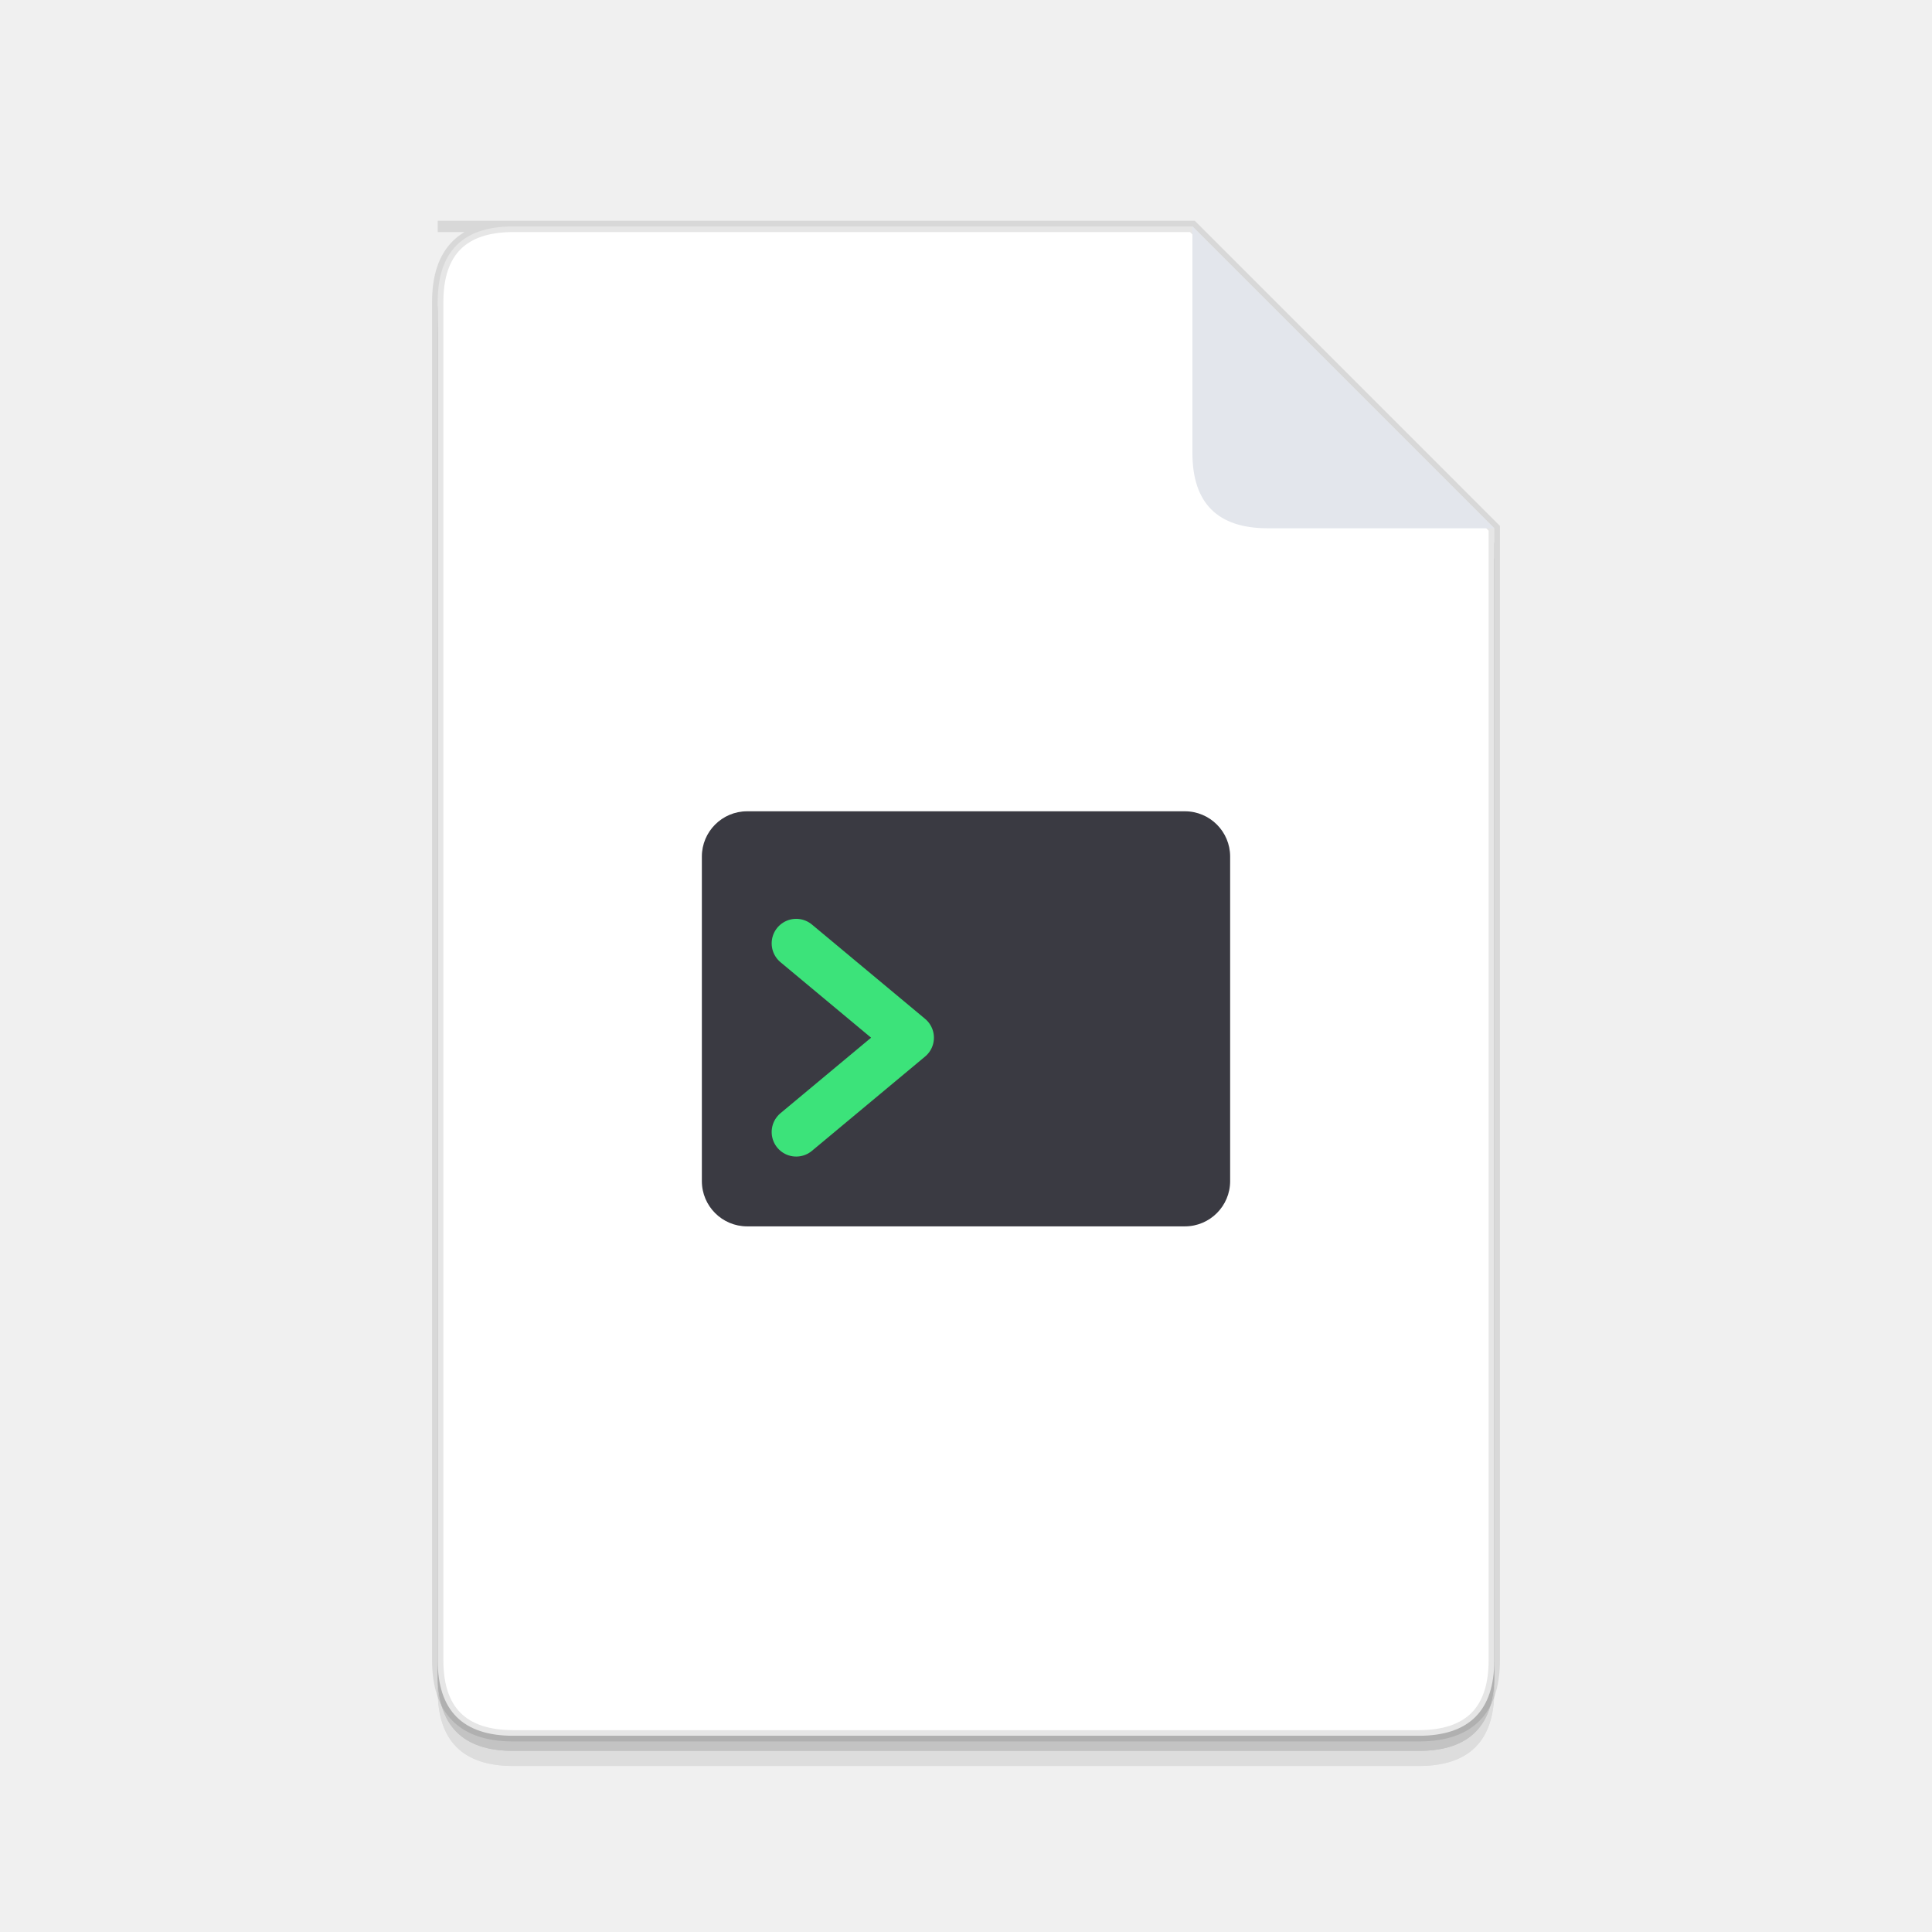
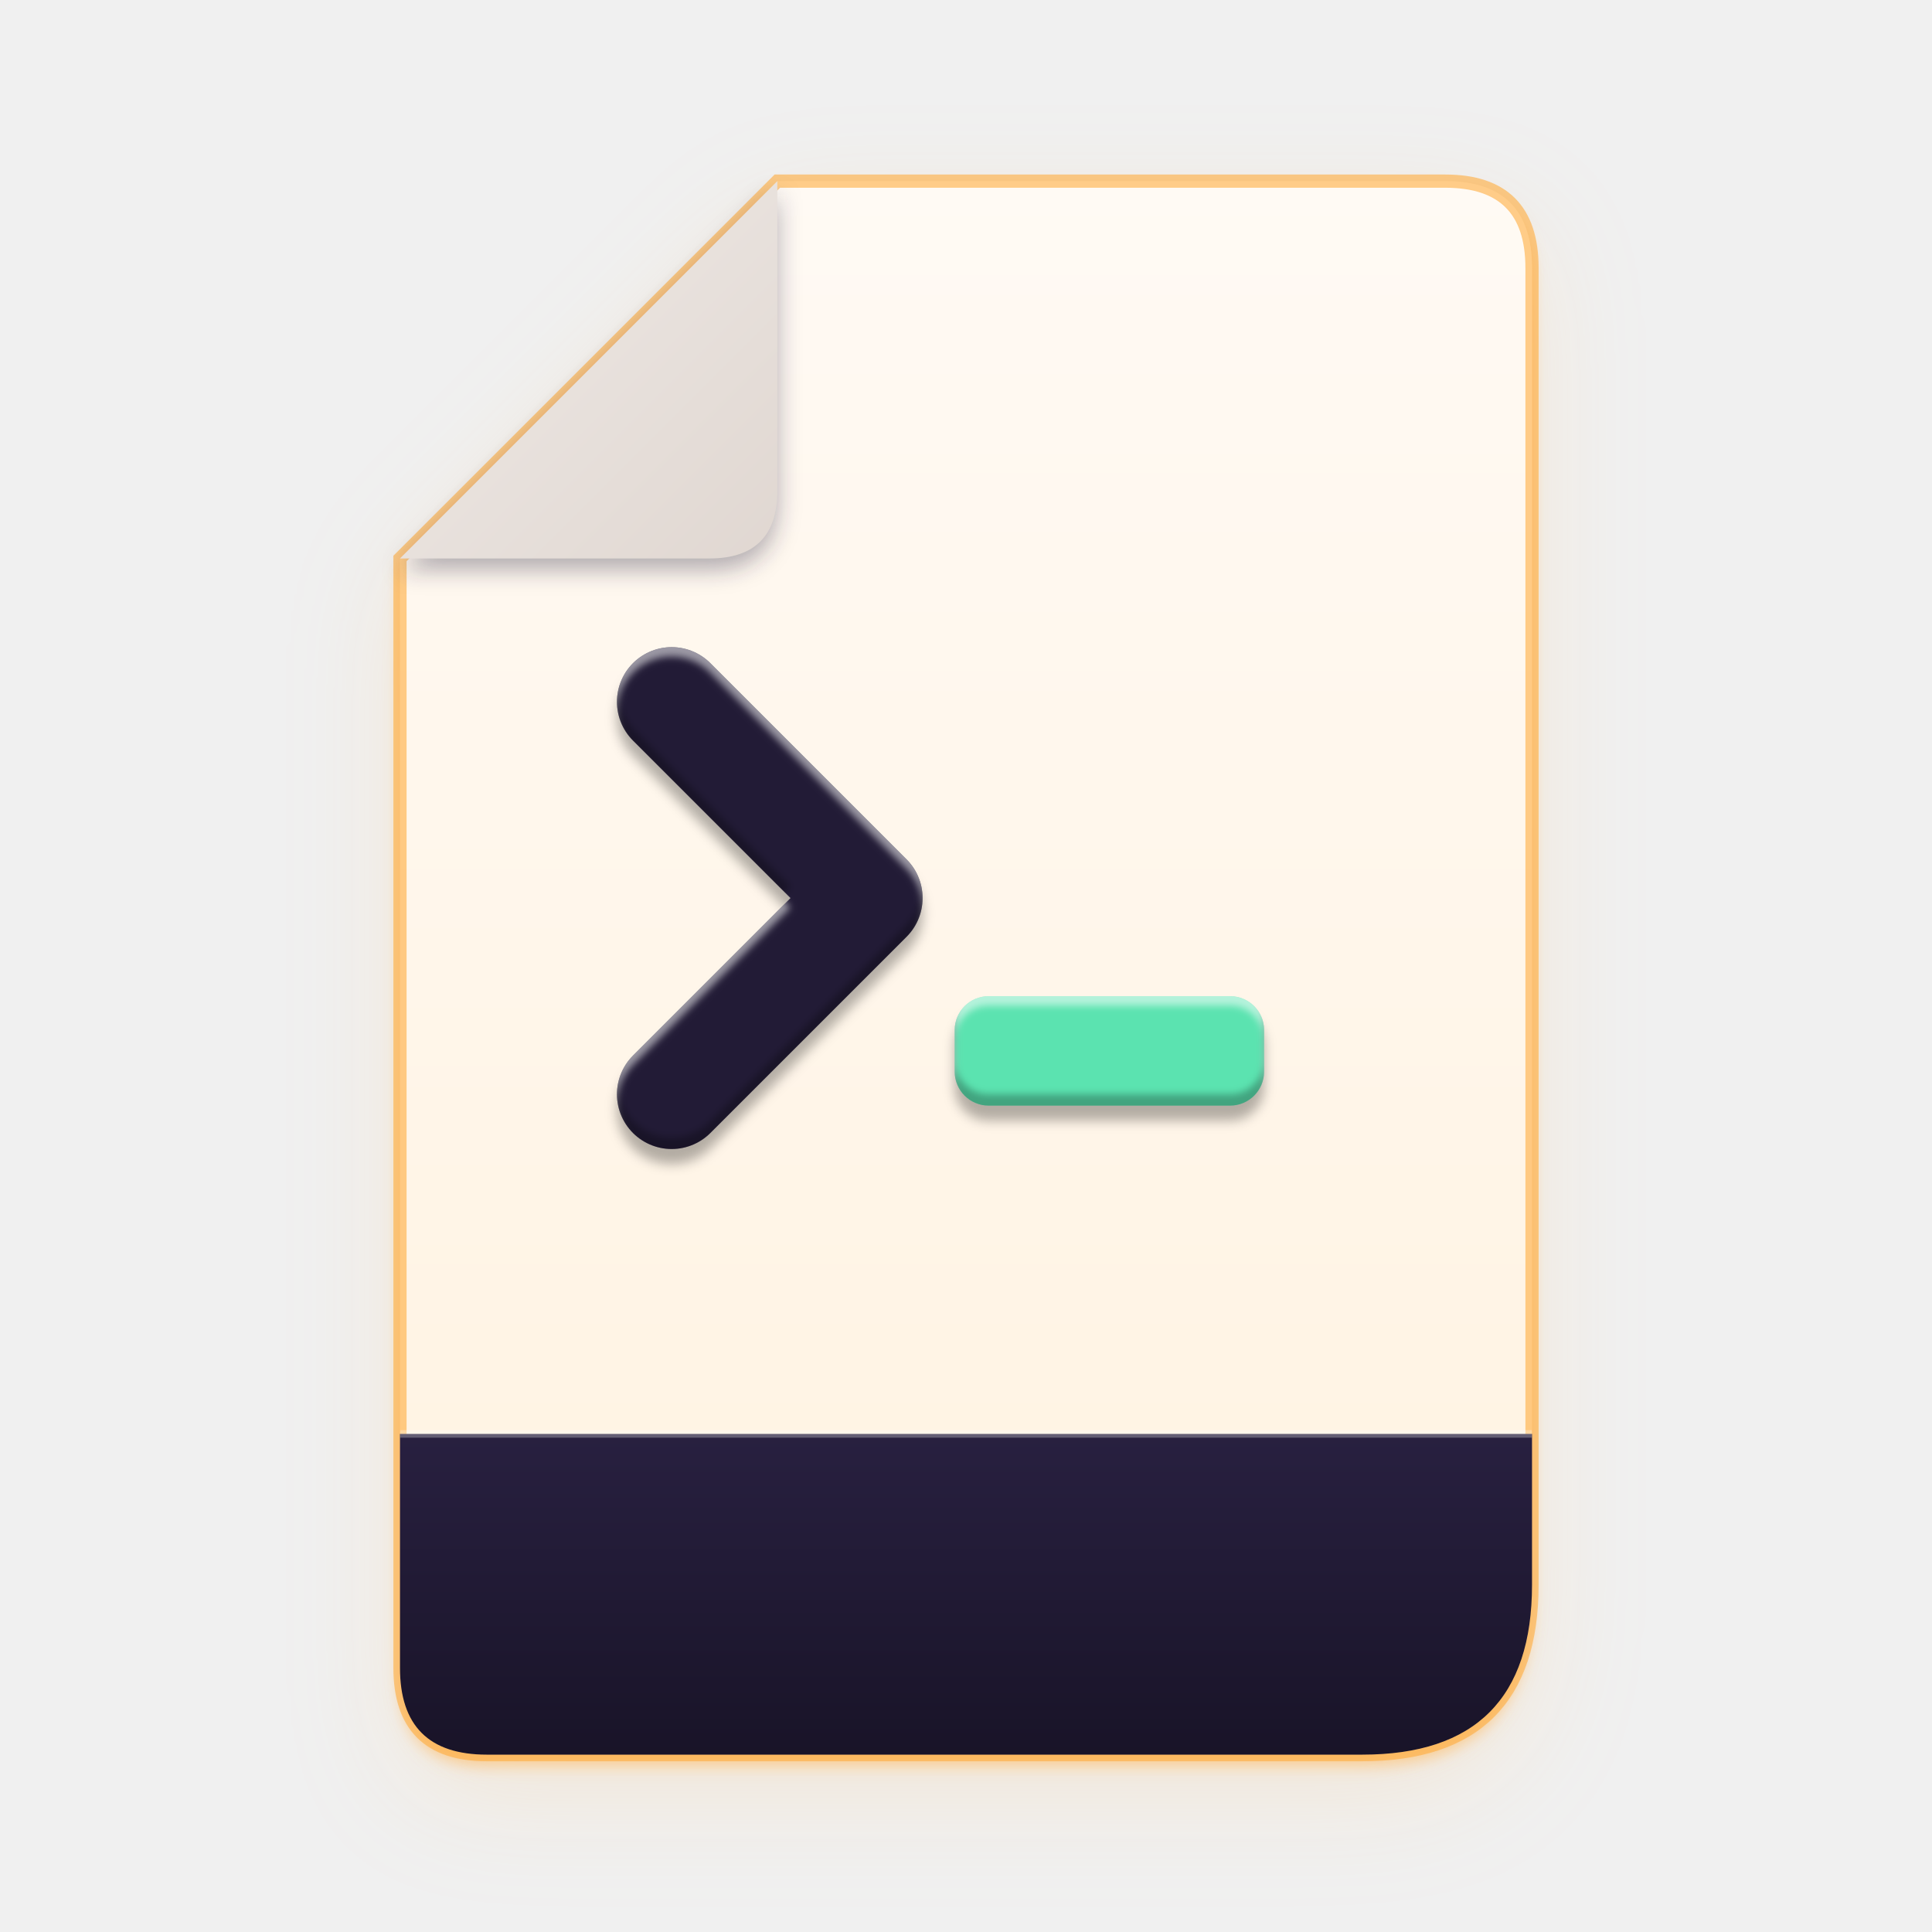
<svg xmlns="http://www.w3.org/2000/svg" viewBox="0 0 1024 1024" width="1024" height="1024">
  <defs>
-     <style>.s * { fill: #000 !important; fill-opacity: 1 !important; stroke: none !important; }</style>
+     <filter id="b0" filterUnits="userSpaceOnUse" x="-100" y="-100" width="1224" height="1224">
+       <feGaussianBlur stdDeviation="30" />
+     </filter>
+     <filter id="b1" filterUnits="userSpaceOnUse" x="-100" y="-100" width="1224" height="1224">
+       <feGaussianBlur stdDeviation="4" />
+     </filter>
+     <linearGradient id="g2" x1="0" y1="0" x2="0" y2="1">
+       <stop offset="0" stop-color="#FFFAF4" />
+       <stop offset="1" stop-color="#FFF2E0" />
+     </linearGradient>
+     <linearGradient id="g3" x1="0" y1="0" x2="0" y2="1">
+       <stop offset="0" stop-color="#fff" stop-opacity="0.5" />
+       <stop offset="0.4" stop-color="#fff" stop-opacity="0.05" />
+       <stop offset="1" stop-color="#fff" stop-opacity="0" />
+     </linearGradient>
+     <clipPath id="c4">
+       <path d="M412 96H766Q812 96 812 142V840Q812 930 722 930H258Q212 930 212 884V296Z" />
+     </clipPath>
+     <linearGradient id="g5" x1="0" y1="0" x2="0" y2="1">
+       <stop offset="0" stop-color="#282040" />
+       <stop offset="1" stop-color="#171225" />
+     </linearGradient>
+     <filter id="b6" filterUnits="userSpaceOnUse" x="-100" y="-100" width="1224" height="1224">
+       <feGaussianBlur stdDeviation="6" />
+     </filter>
+     <linearGradient id="g7" x1="0" y1="0" x2="1" y2="1">
+       <stop offset="0" stop-color="#F0EBE8" />
+       <stop offset="1" stop-color="#E0D7D1" />
+     </linearGradient>
+     <filter id="x8" filterUnits="userSpaceOnUse" x="-100" y="-100" width="1224" height="1224" color-interpolation-filters="sRGB">
+       <feGaussianBlur in="SourceAlpha" stdDeviation="3" result="sb" />
+       <feOffset in="sb" dy="8" result="so" />
+       <feFlood flood-color="#000000" flood-opacity=".30" />
+       <feComposite in2="so" operator="in" result="drop" />
+       <feGaussianBlur in="SourceAlpha" stdDeviation="2" result="ab" />
+       <feOffset in="ab" dy="5" result="al" />
+       <feComposite in="SourceAlpha" in2="al" operator="out" result="ml" />
+       <feFlood flood-color="#fff" flood-opacity=".55" />
+       <feComposite in2="ml" operator="in" result="light" />
+       <feOffset in="ab" dy="-6" result="ad" />
+       <feComposite in="SourceAlpha" in2="ad" operator="out" result="md" />
+       <feFlood flood-color="#000" flood-opacity=".28" />
+       <feComposite in2="md" operator="in" result="dark" />
+       <feMerge>
+         <feMergeNode in="drop" />
+         <feMergeNode in="SourceGraphic" />
+         <feMergeNode in="light" />
+         <feMergeNode in="dark" />
+       </feMerge>
+     </filter>
  </defs>
-   <g class="s" transform="translate(0 16)" opacity=".08">
-     <path d="M232 120h400l160 160v600q0 40-40 40H272q-40 0-40-40V160q0-40 40-40z" fill="#fff" />
-     <path d="M232 120h400l160 160v600q0 40-40 40H272q-40 0-40-40V160q0-40 40-40z" fill="none" stroke="#000" stroke-opacity=".10" stroke-width="6" />
-     <path d="M632 120v120q0 40 40 40h120z" fill="#E3E6EC" />
+   <g transform="translate(0 20)" opacity="0.16">
+     <g filter="url(#b0)">
+       <rect width="1024" height="1024" fill="#000" fill-opacity="0" />
+       <path d="M412 96H766Q812 96 812 142V840Q812 930 722 930H258Q212 930 212 884V296Z" fill="#FFB451" />
+     </g>
  </g>
-   <g class="s" transform="translate(0 8)" opacity=".12">
-     <path d="M232 120h400l160 160v600q0 40-40 40H272q-40 0-40-40V160q0-40 40-40z" fill="#fff" />
-     <path d="M232 120h400l160 160v600q0 40-40 40H272q-40 0-40-40V160q0-40 40-40z" fill="none" stroke="#000" stroke-opacity=".10" stroke-width="6" />
-     <path d="M632 120v120q0 40 40 40h120z" fill="#E3E6EC" />
+   <g transform="translate(0 6)" opacity="0.55">
+     <g filter="url(#b1)">
+       <rect width="1024" height="1024" fill="#000" fill-opacity="0" />
+       <path d="M412 96H766Q812 96 812 142V840Q812 930 722 930H258Q212 930 212 884V296Z" fill="#FFB451" />
+     </g>
  </g>
-   <path d="M232 120h400l160 160v600q0 40-40 40H272q-40 0-40-40V160q0-40 40-40z" fill="#fff" />
-   <path d="M232 120h400l160 160v600q0 40-40 40H272q-40 0-40-40V160q0-40 40-40z" fill="none" stroke="#000" stroke-opacity=".10" stroke-width="6" />
-   <path d="M632 120v120q0 40 40 40h120z" fill="#E3E6EC" />
-   <g transform="translate(512 540)" fill="#3A3A42">
-     <rect x="-140" y="-110" width="280" height="220" rx="24" />
-     <path d="M-90-40l60 50-60 50" fill="none" stroke="#3CE37A" stroke-width="26" stroke-linecap="round" stroke-linejoin="round" />
+   <path d="M412 96H766Q812 96 812 142V840Q812 930 722 930H258Q212 930 212 884V296Z" fill="url(#g2)" />
+   <g clip-path="url(#c4)">
+     <path d="M412 96H766Q812 96 812 142V840Q812 930 722 930H258Q212 930 212 884V296Z" fill="none" stroke="url(#g3)" stroke-width="6" />
+   </g>
+   <path d="M412 96H766Q812 96 812 142V840Q812 930 722 930H258Q212 930 212 884V296Z" fill="none" stroke="#FFAC3D" stroke-opacity=".6" stroke-width="7" />
+   <g clip-path="url(#c4)">
+     <rect x="212" y="760" width="600" height="190" fill="url(#g5)" />
+     <rect x="212" y="758" width="600" height="4" fill="#fff" opacity=".28" />
+   </g>
+   <g transform="translate(0 6)" opacity="0.35">
+     <g filter="url(#b6)">
+       <rect width="1024" height="1024" fill="#000" fill-opacity="0" />
+       <path d="M412 96V260Q412 296 376 296H212Z" fill="#241A3A" />
+     </g>
+   </g>
+   <path d="M412 96V260Q412 296 376 296H212Z" fill="url(#g7)" />
+   <g filter="url(#x8)">
+     <rect width="1024" height="1024" fill="#000" fill-opacity="0" />
+     <path d="M356 372L460 476L356 580" fill="none" stroke="#221B36" stroke-width="58" stroke-linecap="round" stroke-linejoin="round" />
+     <rect x="506" y="528" width="164" height="58" rx="18" fill="#5BE3B0" />
  </g>
</svg>
